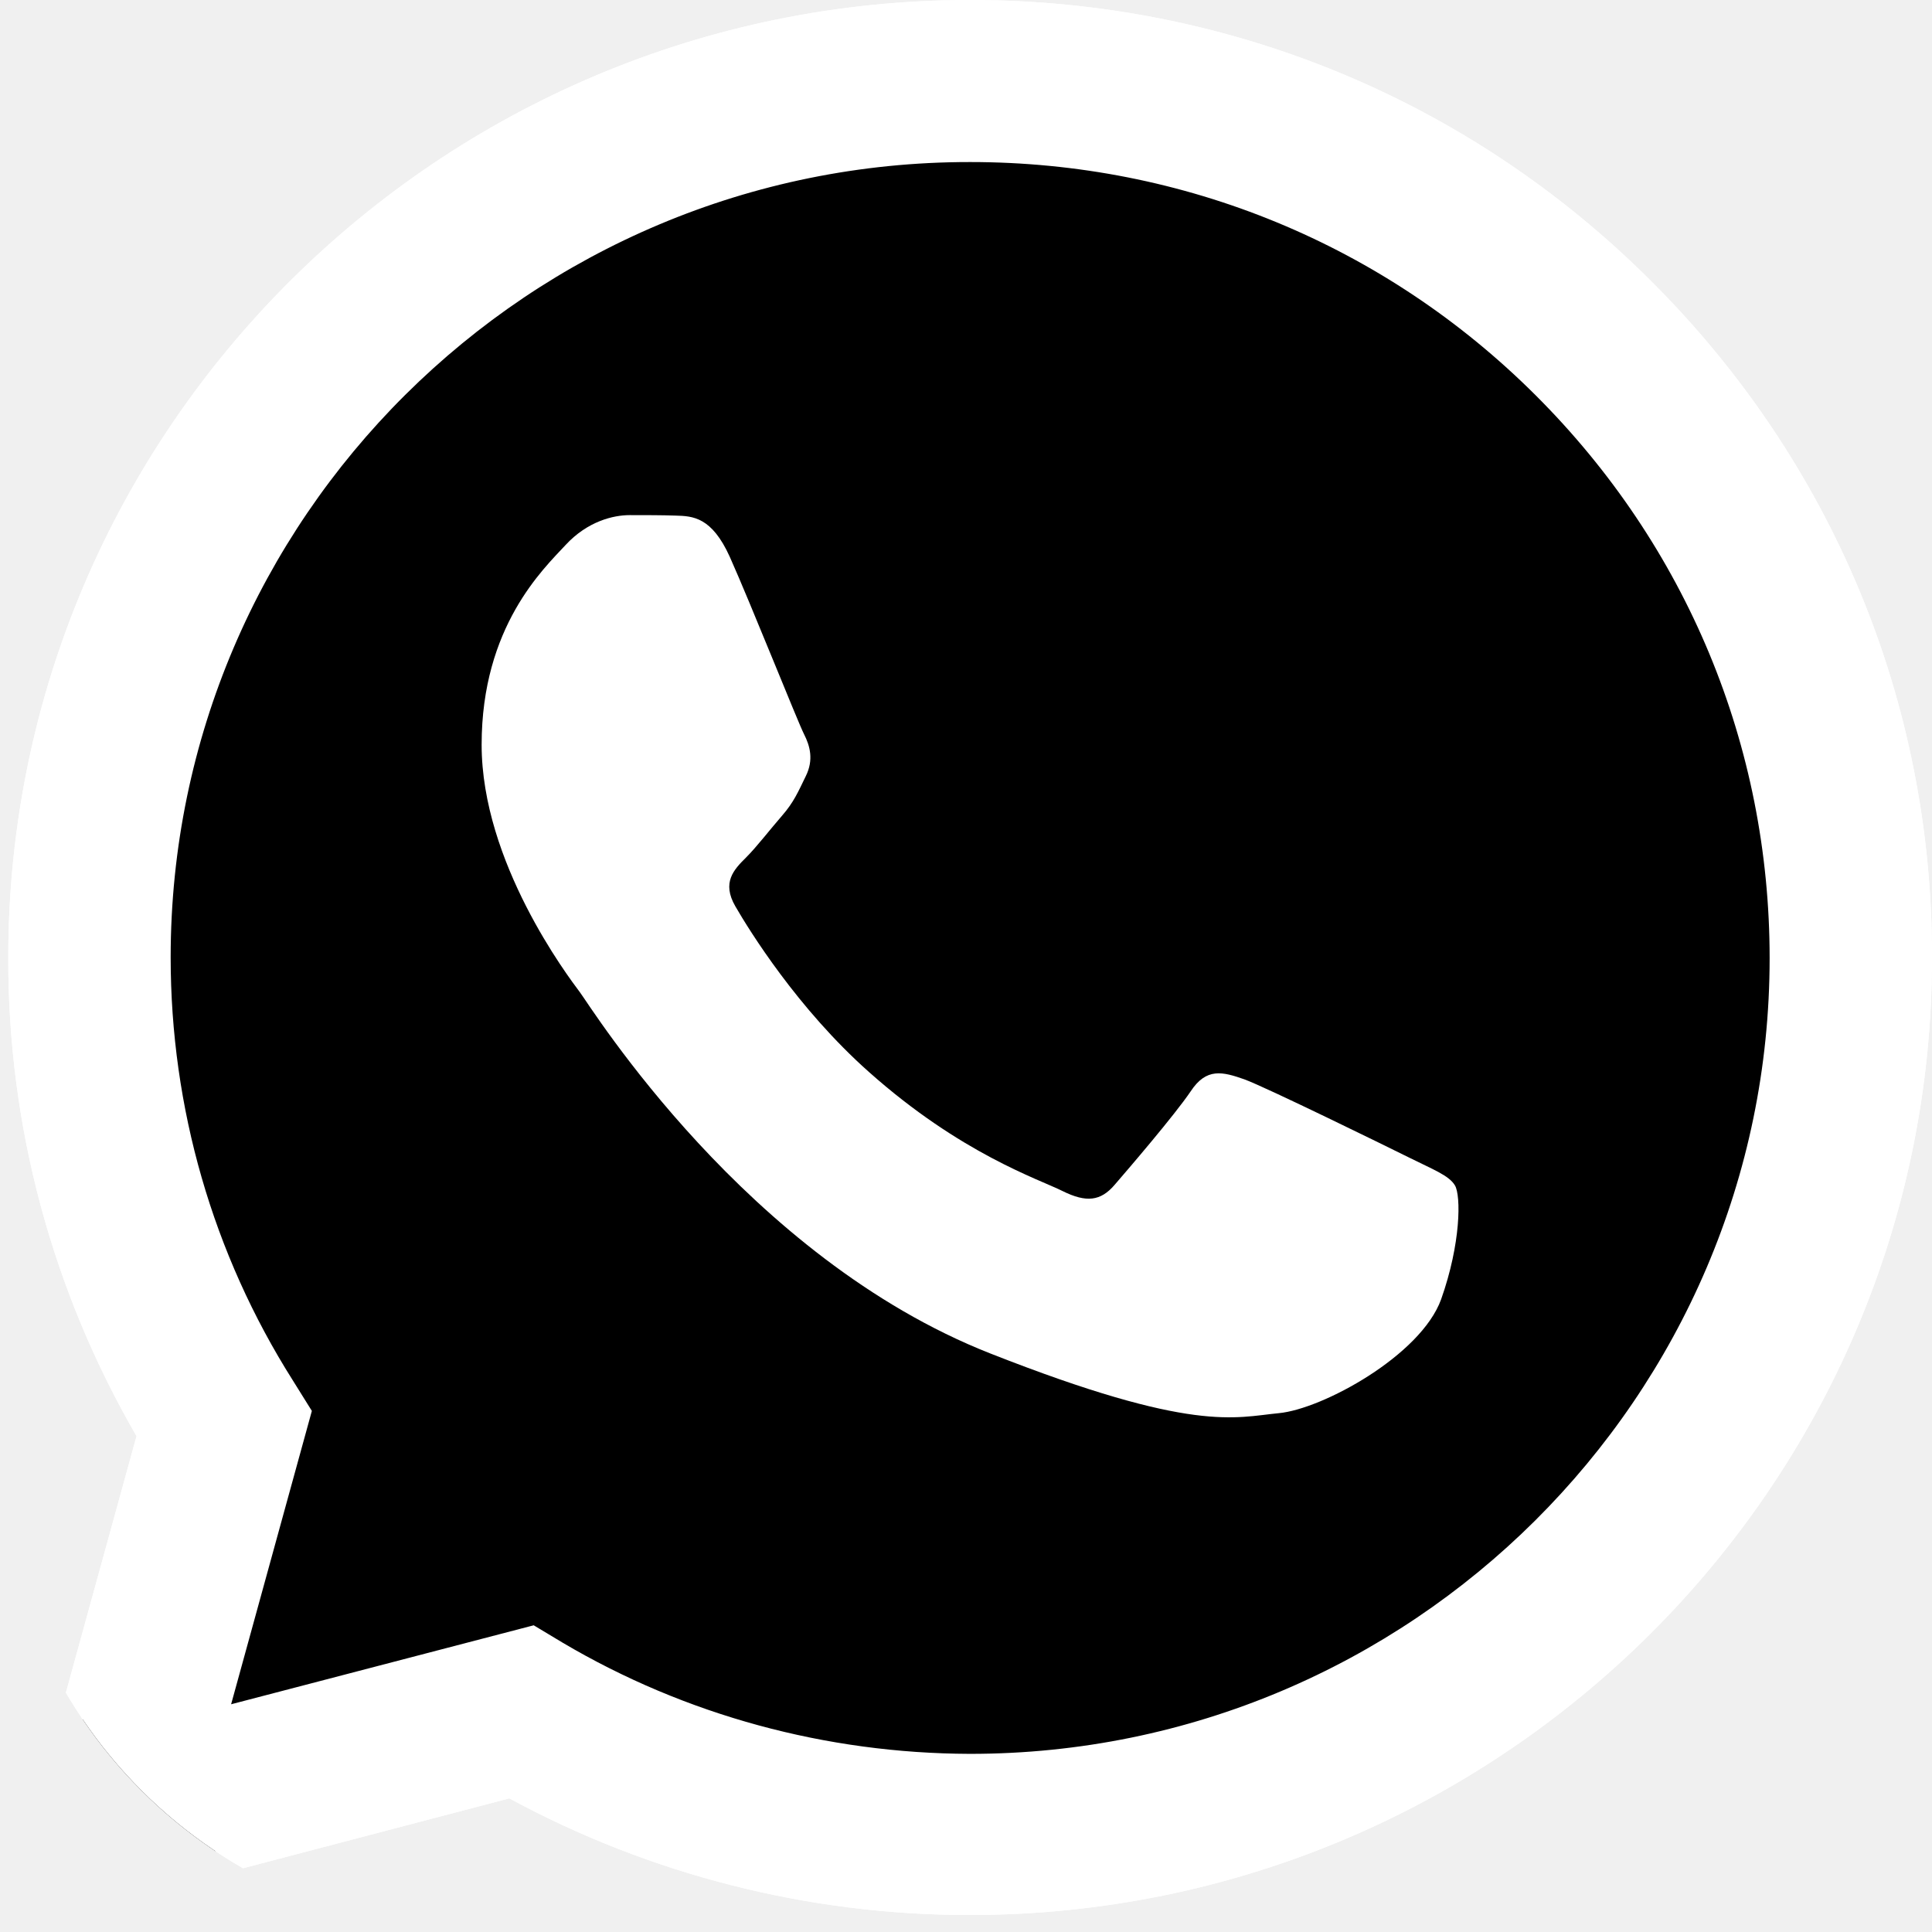
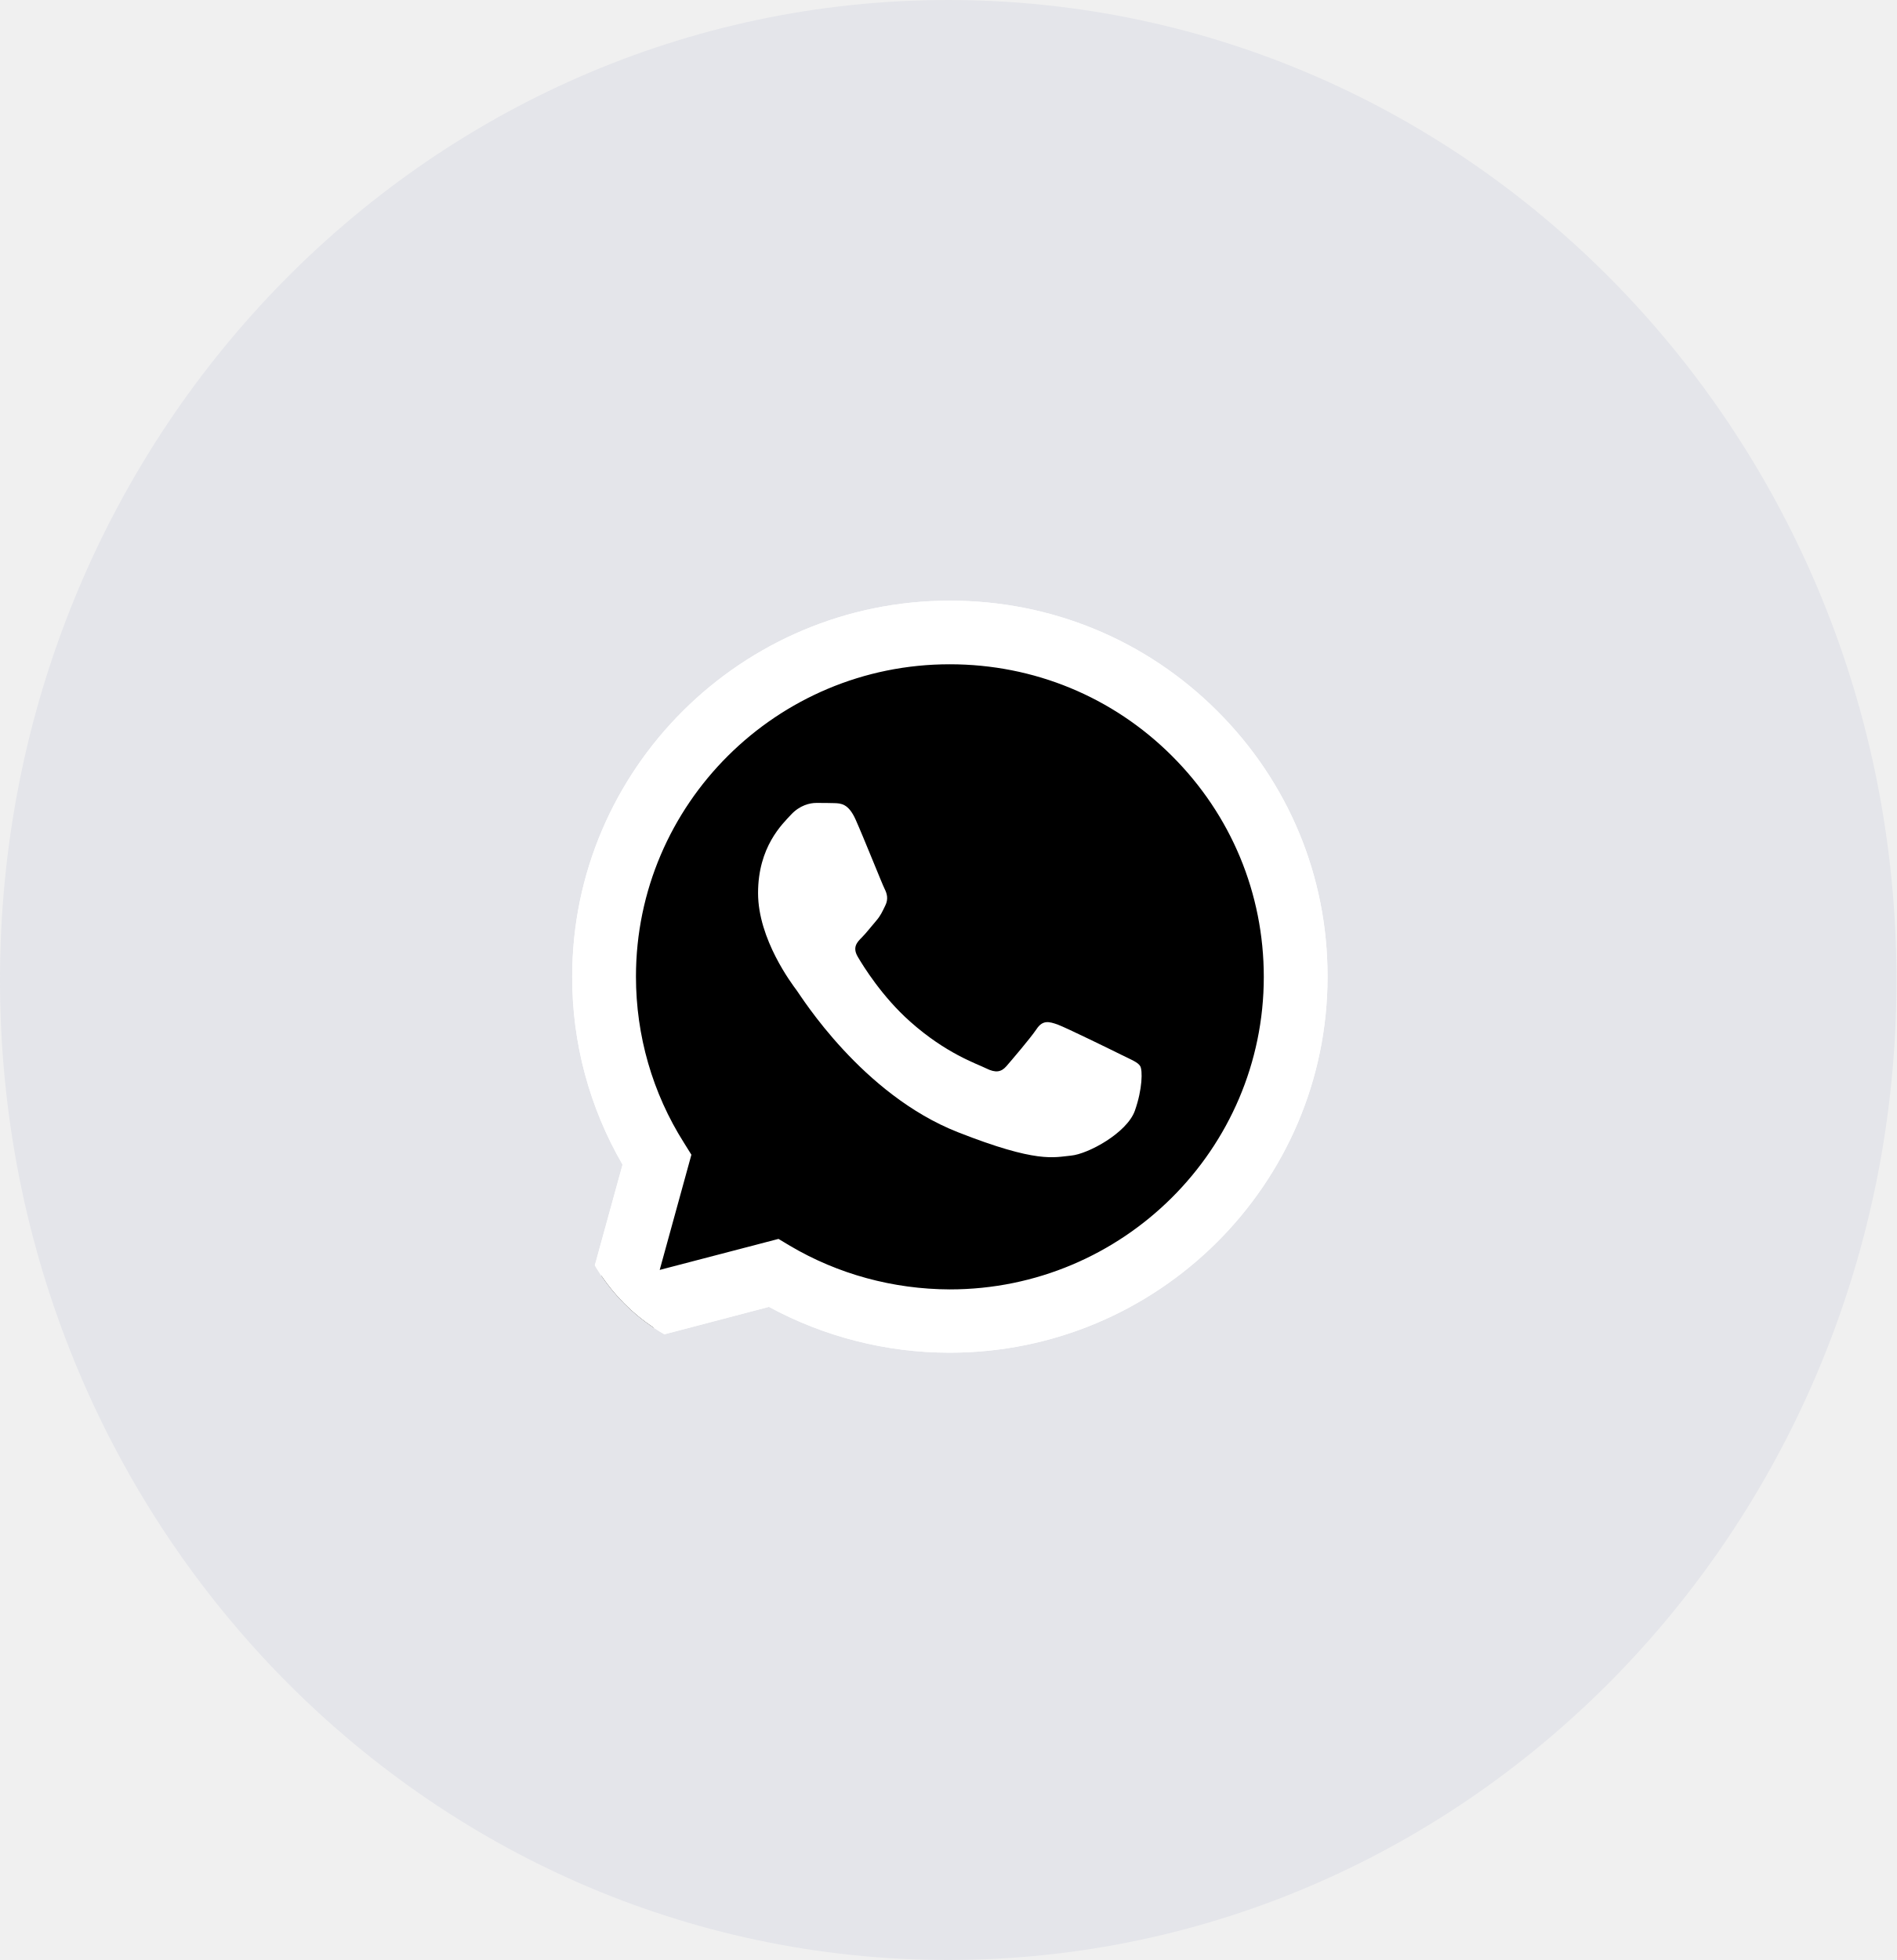
- <svg xmlns="http://www.w3.org/2000/svg" width="24" height="24" viewBox="0 0 24 24" fill="none">
-   <g clip-path="url(#clip0_133_547)">
-     <path d="M0 24L1.696 17.84C0.648 16.032 0.097 13.985 0.103 11.892C0.103 5.333 5.467 0 12.052 0C15.249 0 18.252 1.238 20.504 3.485C22.762 5.732 24.006 8.721 24 11.897C24 18.456 18.636 23.789 12.046 23.789H12.04C10.04 23.789 8.074 23.287 6.327 22.34L0 24ZM6.63 20.19L6.991 20.407C8.516 21.308 10.264 21.781 12.046 21.787H12.052C17.524 21.787 21.983 17.355 21.983 11.903C21.983 9.262 20.951 6.781 19.077 4.911C17.203 3.04 14.705 2.013 12.052 2.013C6.579 2.008 2.12 6.439 2.12 11.892C2.12 13.757 2.642 15.576 3.639 17.15L3.874 17.527L2.871 21.171L6.63 20.19Z" fill="white" />
-     <path d="M0.418 23.584L2.057 17.635C1.043 15.895 0.51 13.916 0.51 11.897C0.516 5.567 5.691 0.416 12.052 0.416C15.14 0.416 18.034 1.614 20.212 3.781C22.39 5.949 23.587 8.835 23.587 11.903C23.587 18.234 18.407 23.384 12.052 23.384H12.046C10.115 23.384 8.218 22.899 6.533 21.987L0.418 23.584Z" fill="black" />
-     <path d="M0 24L1.696 17.84C0.648 16.032 0.097 13.985 0.103 11.892C0.103 5.333 5.467 0 12.052 0C15.249 0 18.252 1.238 20.504 3.485C22.762 5.732 24.006 8.721 24 11.897C24 18.456 18.636 23.789 12.046 23.789H12.04C10.04 23.789 8.074 23.287 6.327 22.34L0 24ZM6.63 20.19L6.991 20.407C8.516 21.308 10.264 21.781 12.046 21.787H12.052C17.524 21.787 21.983 17.355 21.983 11.903C21.983 9.262 20.951 6.781 19.077 4.911C17.203 3.04 14.705 2.013 12.052 2.013C6.579 2.008 2.12 6.439 2.12 11.892C2.12 13.757 2.642 15.576 3.639 17.15L3.874 17.527L2.871 21.171L6.63 20.19Z" fill="white" />
-     <path fill-rule="evenodd" clip-rule="evenodd" d="M9.066 6.918C8.842 6.422 8.607 6.411 8.395 6.405C8.223 6.399 8.023 6.399 7.822 6.399C7.622 6.399 7.301 6.473 7.026 6.77C6.751 7.067 5.983 7.785 5.983 9.251C5.983 10.711 7.054 12.126 7.203 12.325C7.352 12.525 9.272 15.622 12.304 16.814C14.825 17.806 15.341 17.607 15.885 17.555C16.43 17.504 17.65 16.837 17.902 16.141C18.149 15.445 18.149 14.852 18.074 14.726C18 14.601 17.799 14.527 17.501 14.378C17.203 14.23 15.736 13.511 15.461 13.409C15.186 13.312 14.986 13.261 14.791 13.557C14.59 13.854 14.017 14.521 13.845 14.72C13.673 14.92 13.496 14.943 13.198 14.795C12.9 14.646 11.937 14.333 10.796 13.318C9.908 12.53 9.306 11.555 9.135 11.259C8.963 10.962 9.117 10.802 9.266 10.654C9.398 10.523 9.564 10.306 9.713 10.135C9.862 9.964 9.914 9.838 10.011 9.639C10.109 9.439 10.063 9.268 9.988 9.12C9.914 8.977 9.329 7.506 9.066 6.918Z" fill="white" />
+ <svg xmlns="http://www.w3.org/2000/svg" width="60" height="62" viewBox="0 0 60 62" fill="none">
+   <ellipse cx="30" cy="31" rx="30" ry="31" fill="#E4E5EA" />
+   <g clip-path="url(#clip0_19_234)">
+     <path d="M18 43L19.696 36.84C18.648 35.032 18.097 32.985 18.103 30.892C18.103 24.333 23.467 19 30.052 19C33.249 19 36.252 20.238 38.504 22.485C40.762 24.732 42.006 27.721 42 30.897C42 37.456 36.636 42.789 30.046 42.789H30.04C28.04 42.789 26.075 42.287 24.327 41.34L18 43ZM24.63 39.19L24.991 39.407C26.516 40.308 28.264 40.781 30.046 40.787H30.052C35.524 40.787 39.983 36.355 39.983 30.903C39.983 28.262 38.951 25.781 37.077 23.911C35.203 22.04 32.705 21.013 30.052 21.013C24.579 21.008 20.12 25.439 20.12 30.892C20.12 32.757 20.642 34.576 21.639 36.15L21.874 36.527L20.871 40.171L24.63 39.19Z" fill="white" />
+     <path d="M18.418 42.584L20.057 36.635C19.043 34.895 18.51 32.916 18.51 30.897C18.516 24.567 23.691 19.416 30.052 19.416C33.14 19.416 36.034 20.614 38.212 22.781C40.39 24.949 41.587 27.834 41.587 30.903C41.587 37.234 36.407 42.384 30.052 42.384H30.046C28.115 42.384 26.218 41.899 24.533 40.987L18.418 42.584Z" fill="black" />
+     <path d="M18 43L19.696 36.84C18.648 35.032 18.097 32.985 18.103 30.892C18.103 24.333 23.467 19 30.052 19C33.249 19 36.252 20.238 38.504 22.485C40.762 24.732 42.006 27.721 42 30.897C42 37.456 36.636 42.789 30.046 42.789H30.04C28.04 42.789 26.075 42.287 24.327 41.34L18 43ZM24.63 39.19L24.991 39.407C26.516 40.308 28.264 40.781 30.046 40.787H30.052C35.524 40.787 39.983 36.355 39.983 30.903C39.983 28.262 38.951 25.781 37.077 23.911C35.203 22.04 32.705 21.013 30.052 21.013C24.579 21.008 20.12 25.439 20.12 30.892C20.12 32.757 20.642 34.576 21.639 36.15L21.874 36.527L20.871 40.171L24.63 39.19Z" fill="white" />
+     <path fill-rule="evenodd" clip-rule="evenodd" d="M27.066 25.918C26.842 25.422 26.607 25.411 26.395 25.405C26.223 25.399 26.023 25.399 25.822 25.399C25.622 25.399 25.301 25.473 25.026 25.77C24.751 26.067 23.983 26.785 23.983 28.251C23.983 29.711 25.054 31.125 25.203 31.325C25.352 31.525 27.272 34.622 30.304 35.814C32.825 36.806 33.341 36.606 33.885 36.555C34.43 36.504 35.65 35.836 35.902 35.141C36.149 34.445 36.149 33.852 36.074 33.726C36 33.601 35.799 33.526 35.501 33.378C35.203 33.23 33.736 32.511 33.461 32.409C33.186 32.312 32.986 32.26 32.791 32.557C32.59 32.853 32.017 33.521 31.845 33.721C31.673 33.92 31.496 33.943 31.198 33.795C30.9 33.646 29.937 33.333 28.796 32.317C27.908 31.53 27.306 30.555 27.134 30.259C26.963 29.962 27.117 29.802 27.266 29.654C27.398 29.523 27.564 29.306 27.713 29.135C27.862 28.964 27.914 28.838 28.011 28.639C28.109 28.439 28.063 28.268 27.988 28.12C27.914 27.977 27.329 26.506 27.066 25.918Z" fill="white" />
  </g>
  <defs>
-     <clipPath id="clip0_133_547">
-       <rect width="24" height="24" rx="6" fill="white" />
+     <clipPath id="clip0_19_234">
+       <rect x="18" y="19" width="24" height="24" rx="6" fill="white" />
    </clipPath>
  </defs>
</svg>
